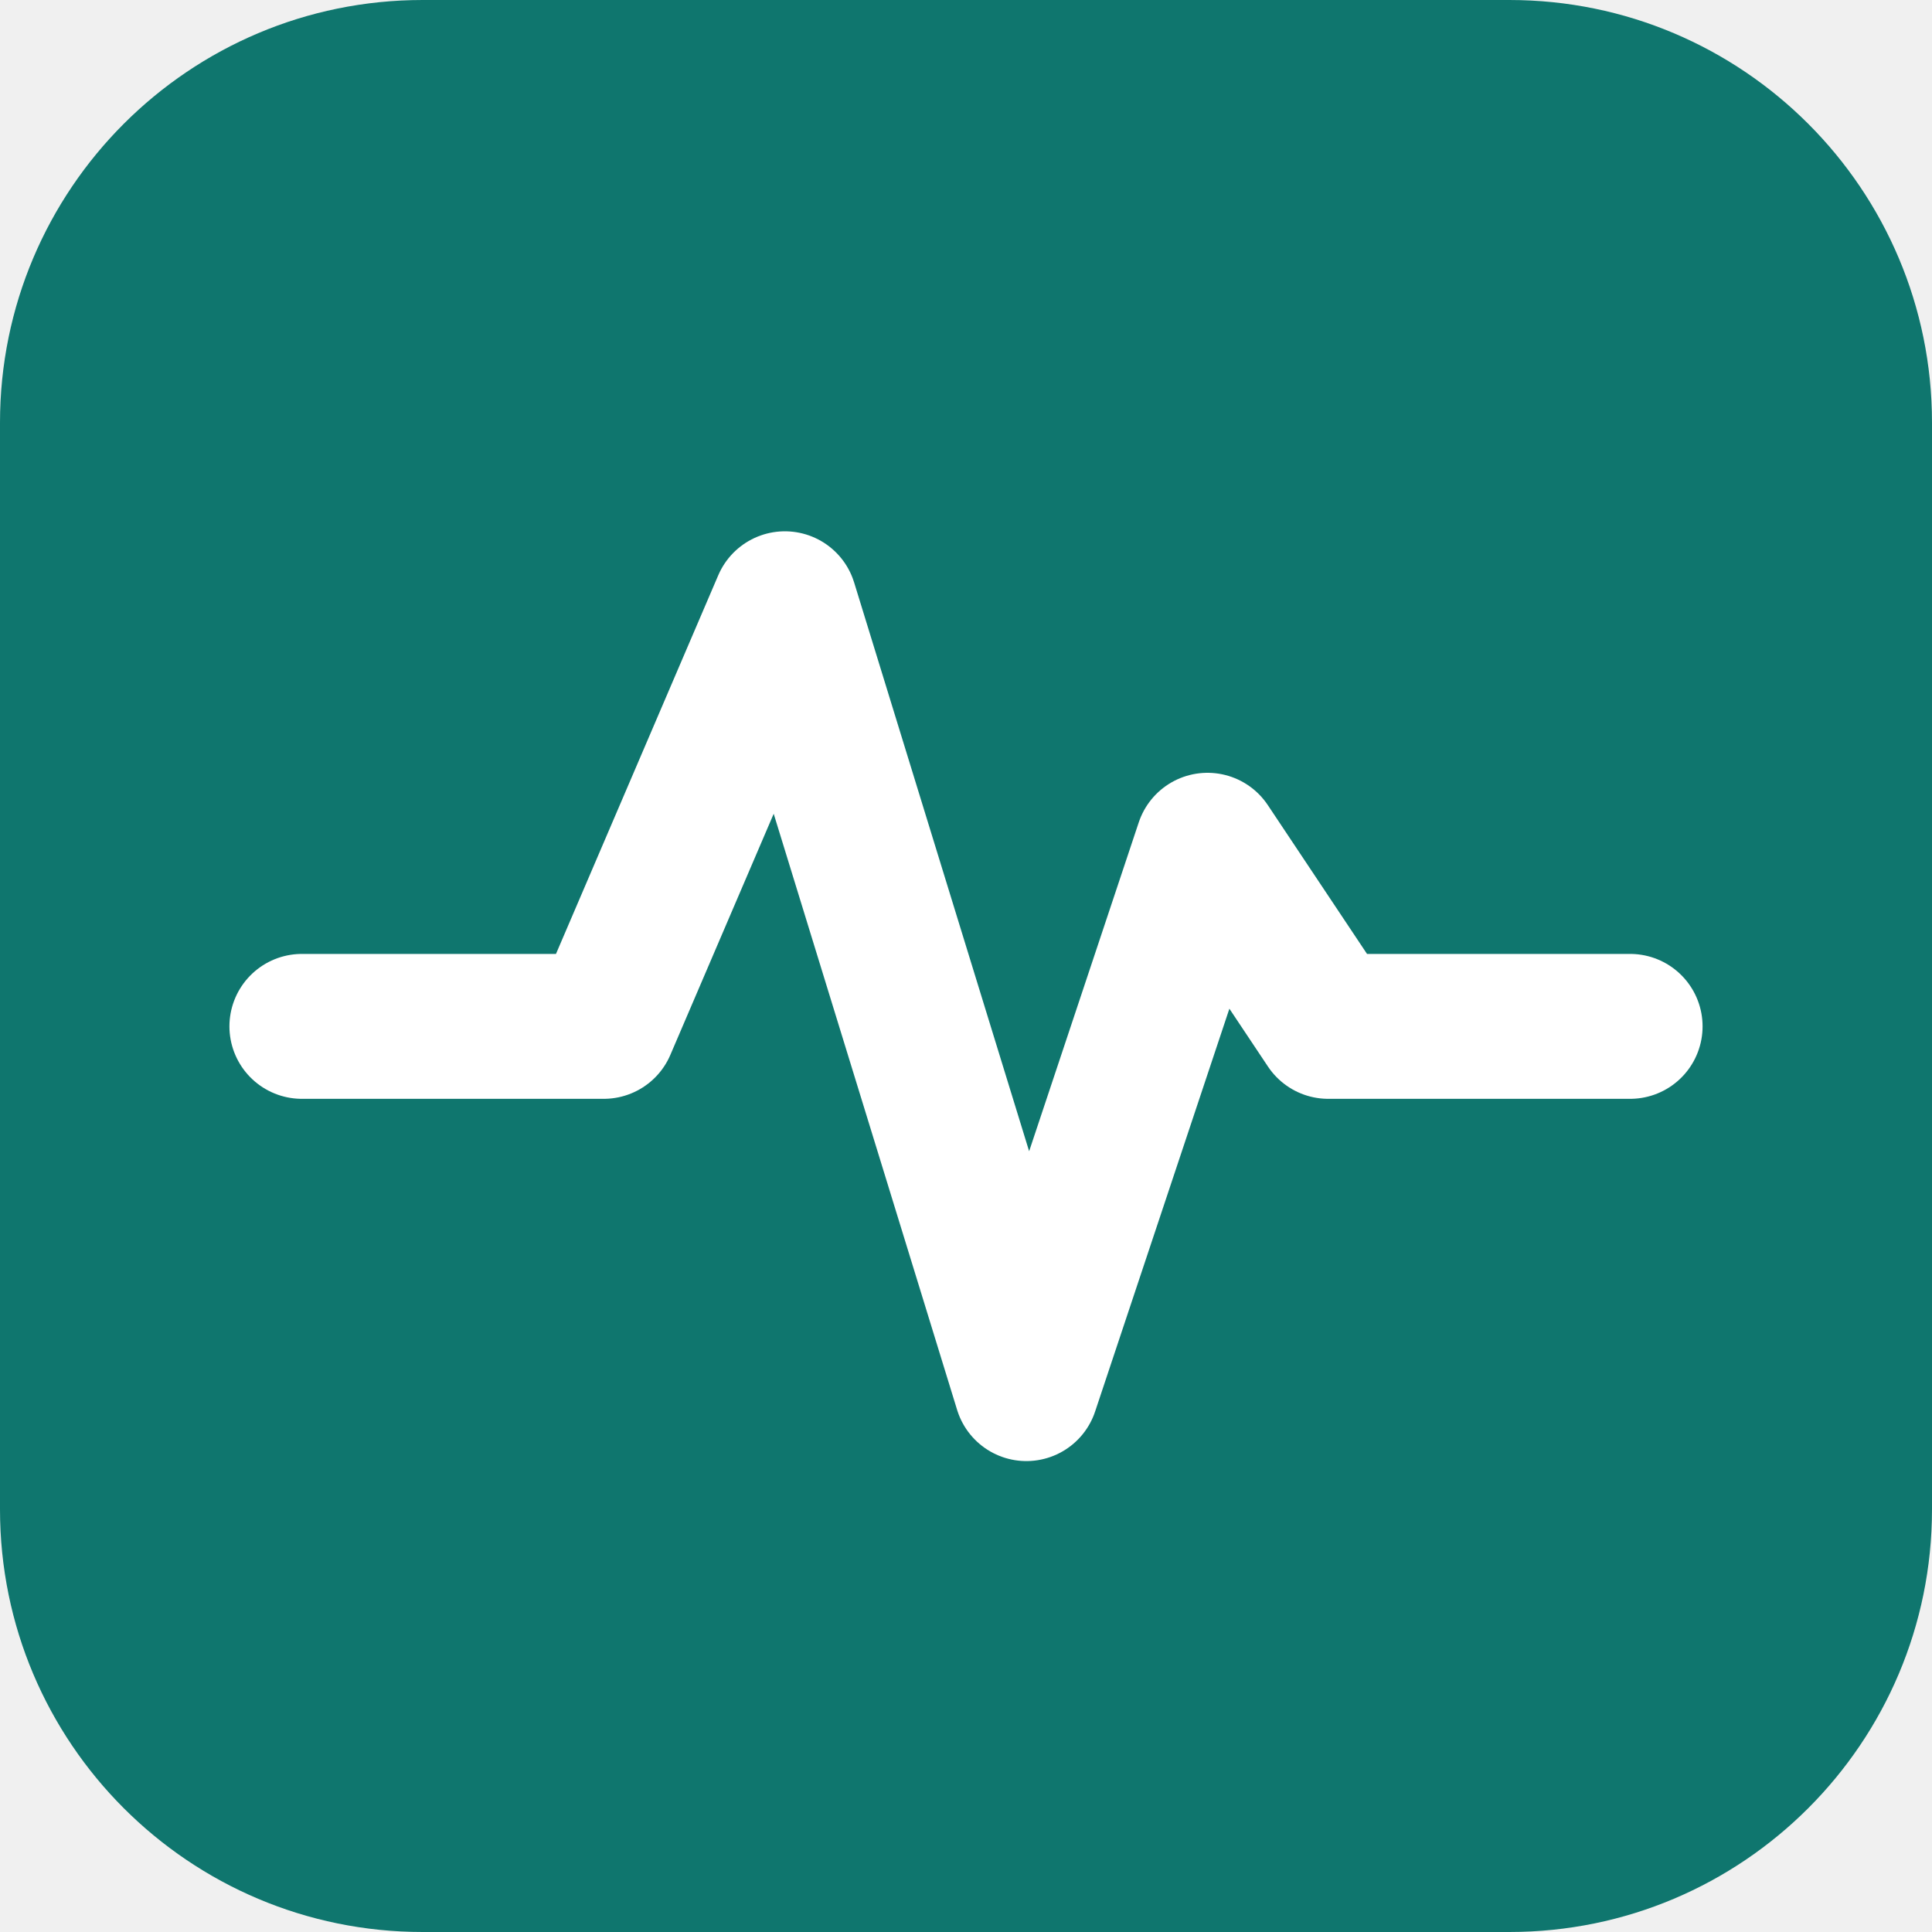
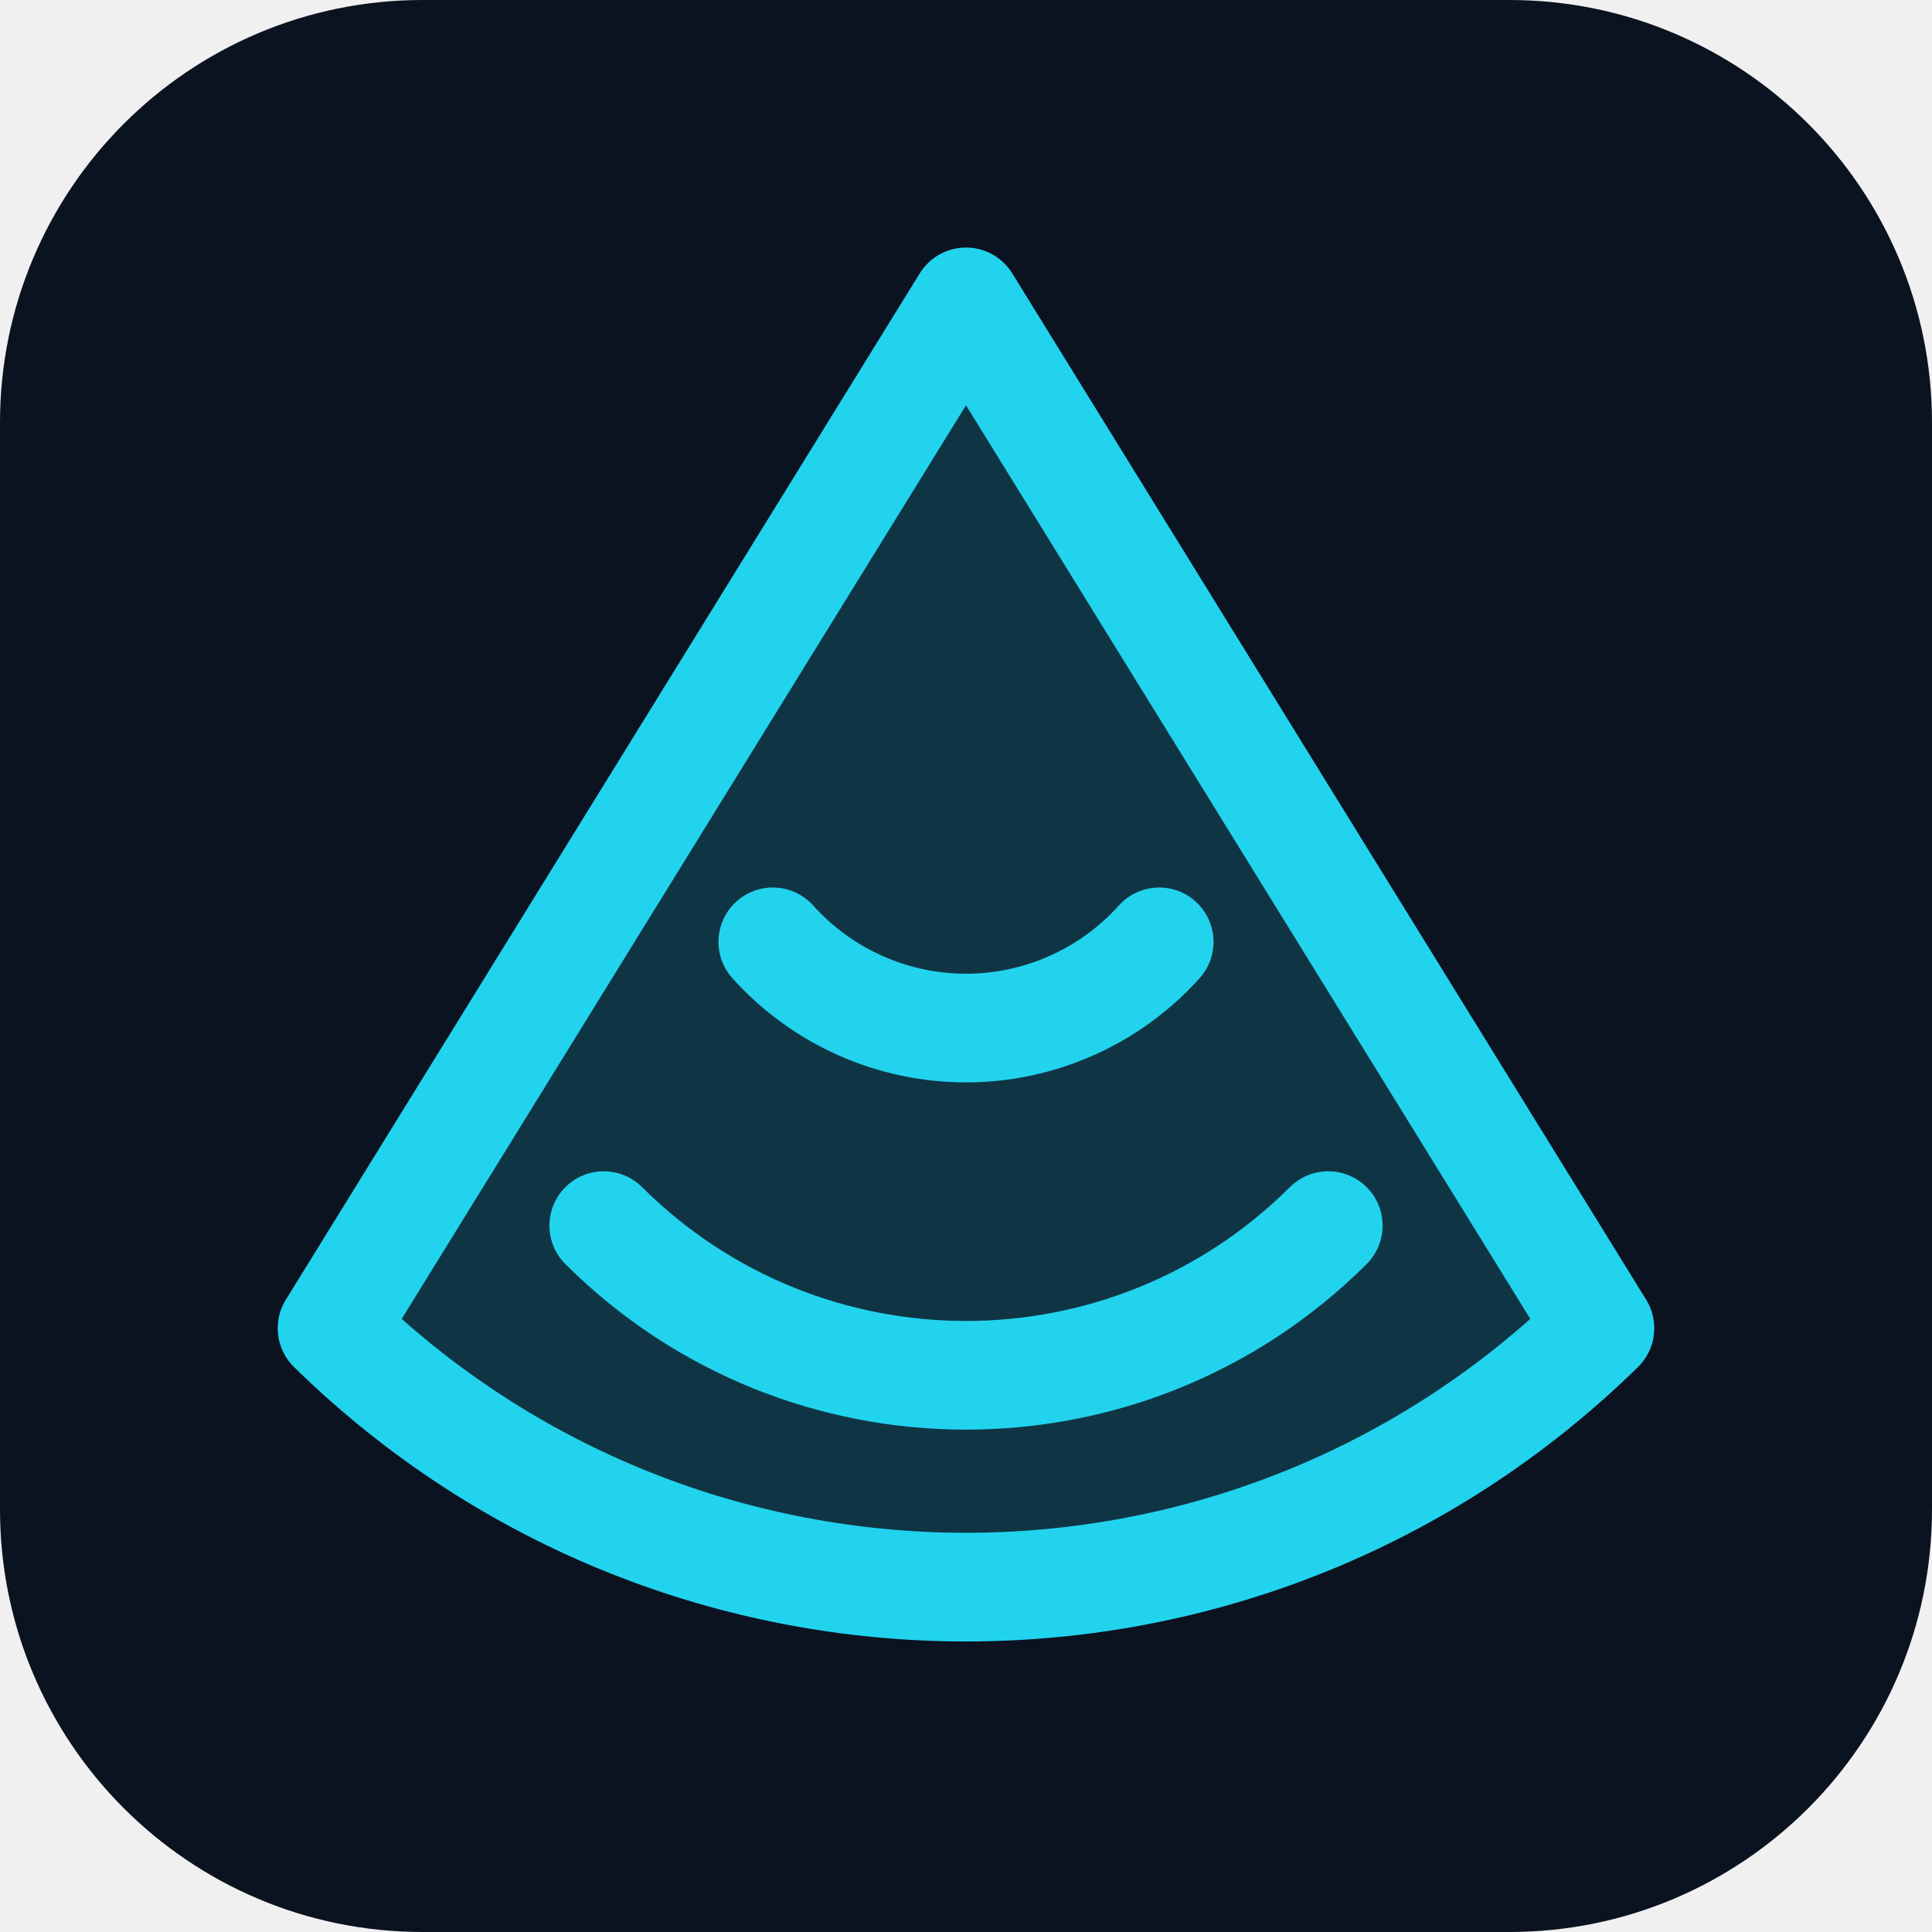
<svg xmlns="http://www.w3.org/2000/svg" viewBox="0 0 32 32">
-   <rect width="32" height="32" rx="7" fill="#0f766e" />
-   <path d="M5 17h5l3-7 4 13 3-9 2 3h5" fill="none" stroke="#fff" stroke-width="2.4" stroke-linecap="round" stroke-linejoin="round" />
+   <rect width="32" height="32" rx="7" fill="#0b1220" />
+   <g fill="none" stroke="#22d3ee" stroke-width="1.8" stroke-linecap="round" stroke-linejoin="round">
+     <path d="M16 5 L5.5 22 A15 15 0 0 0 26.5 22 Z" fill="#22d3ee" fill-opacity=".18" />
+     <path d="M10 20.3 A8.5 8.5 0 0 0 22 20.3" />
+     <path d="M12.8 15.6 A4.3 4.3 0 0 0 19.2 15.6" />
+   </g>
</svg>
